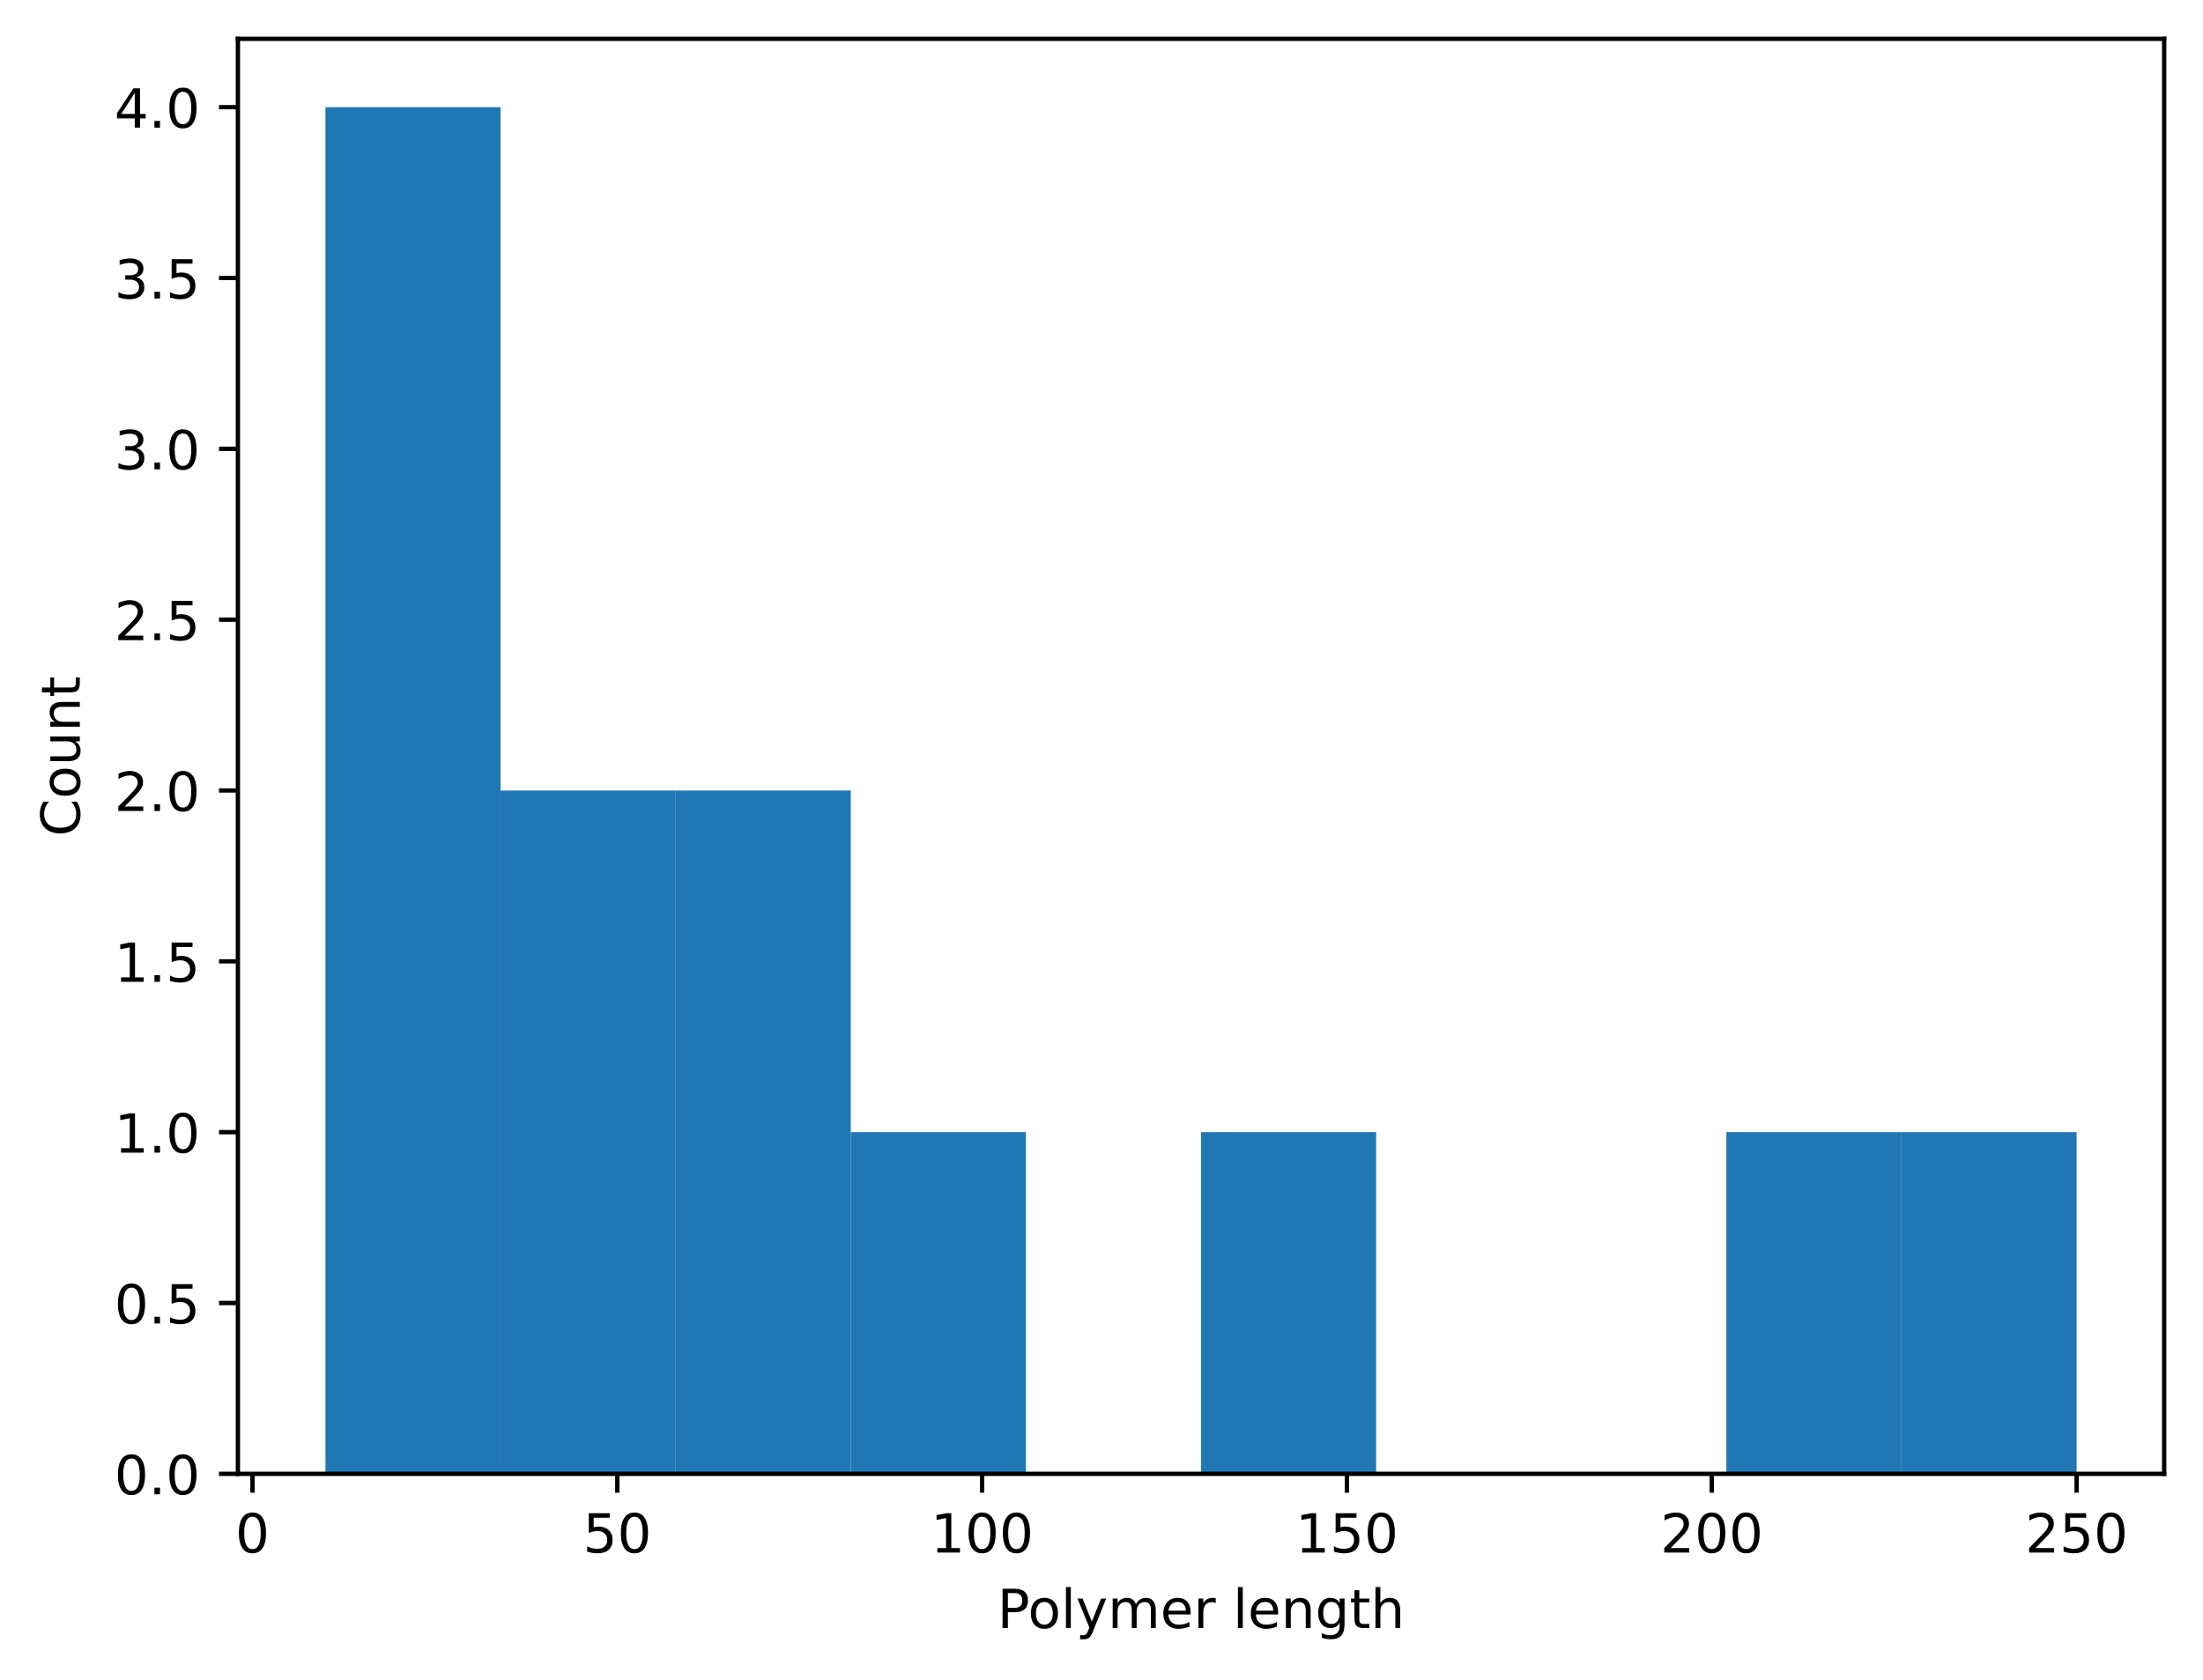
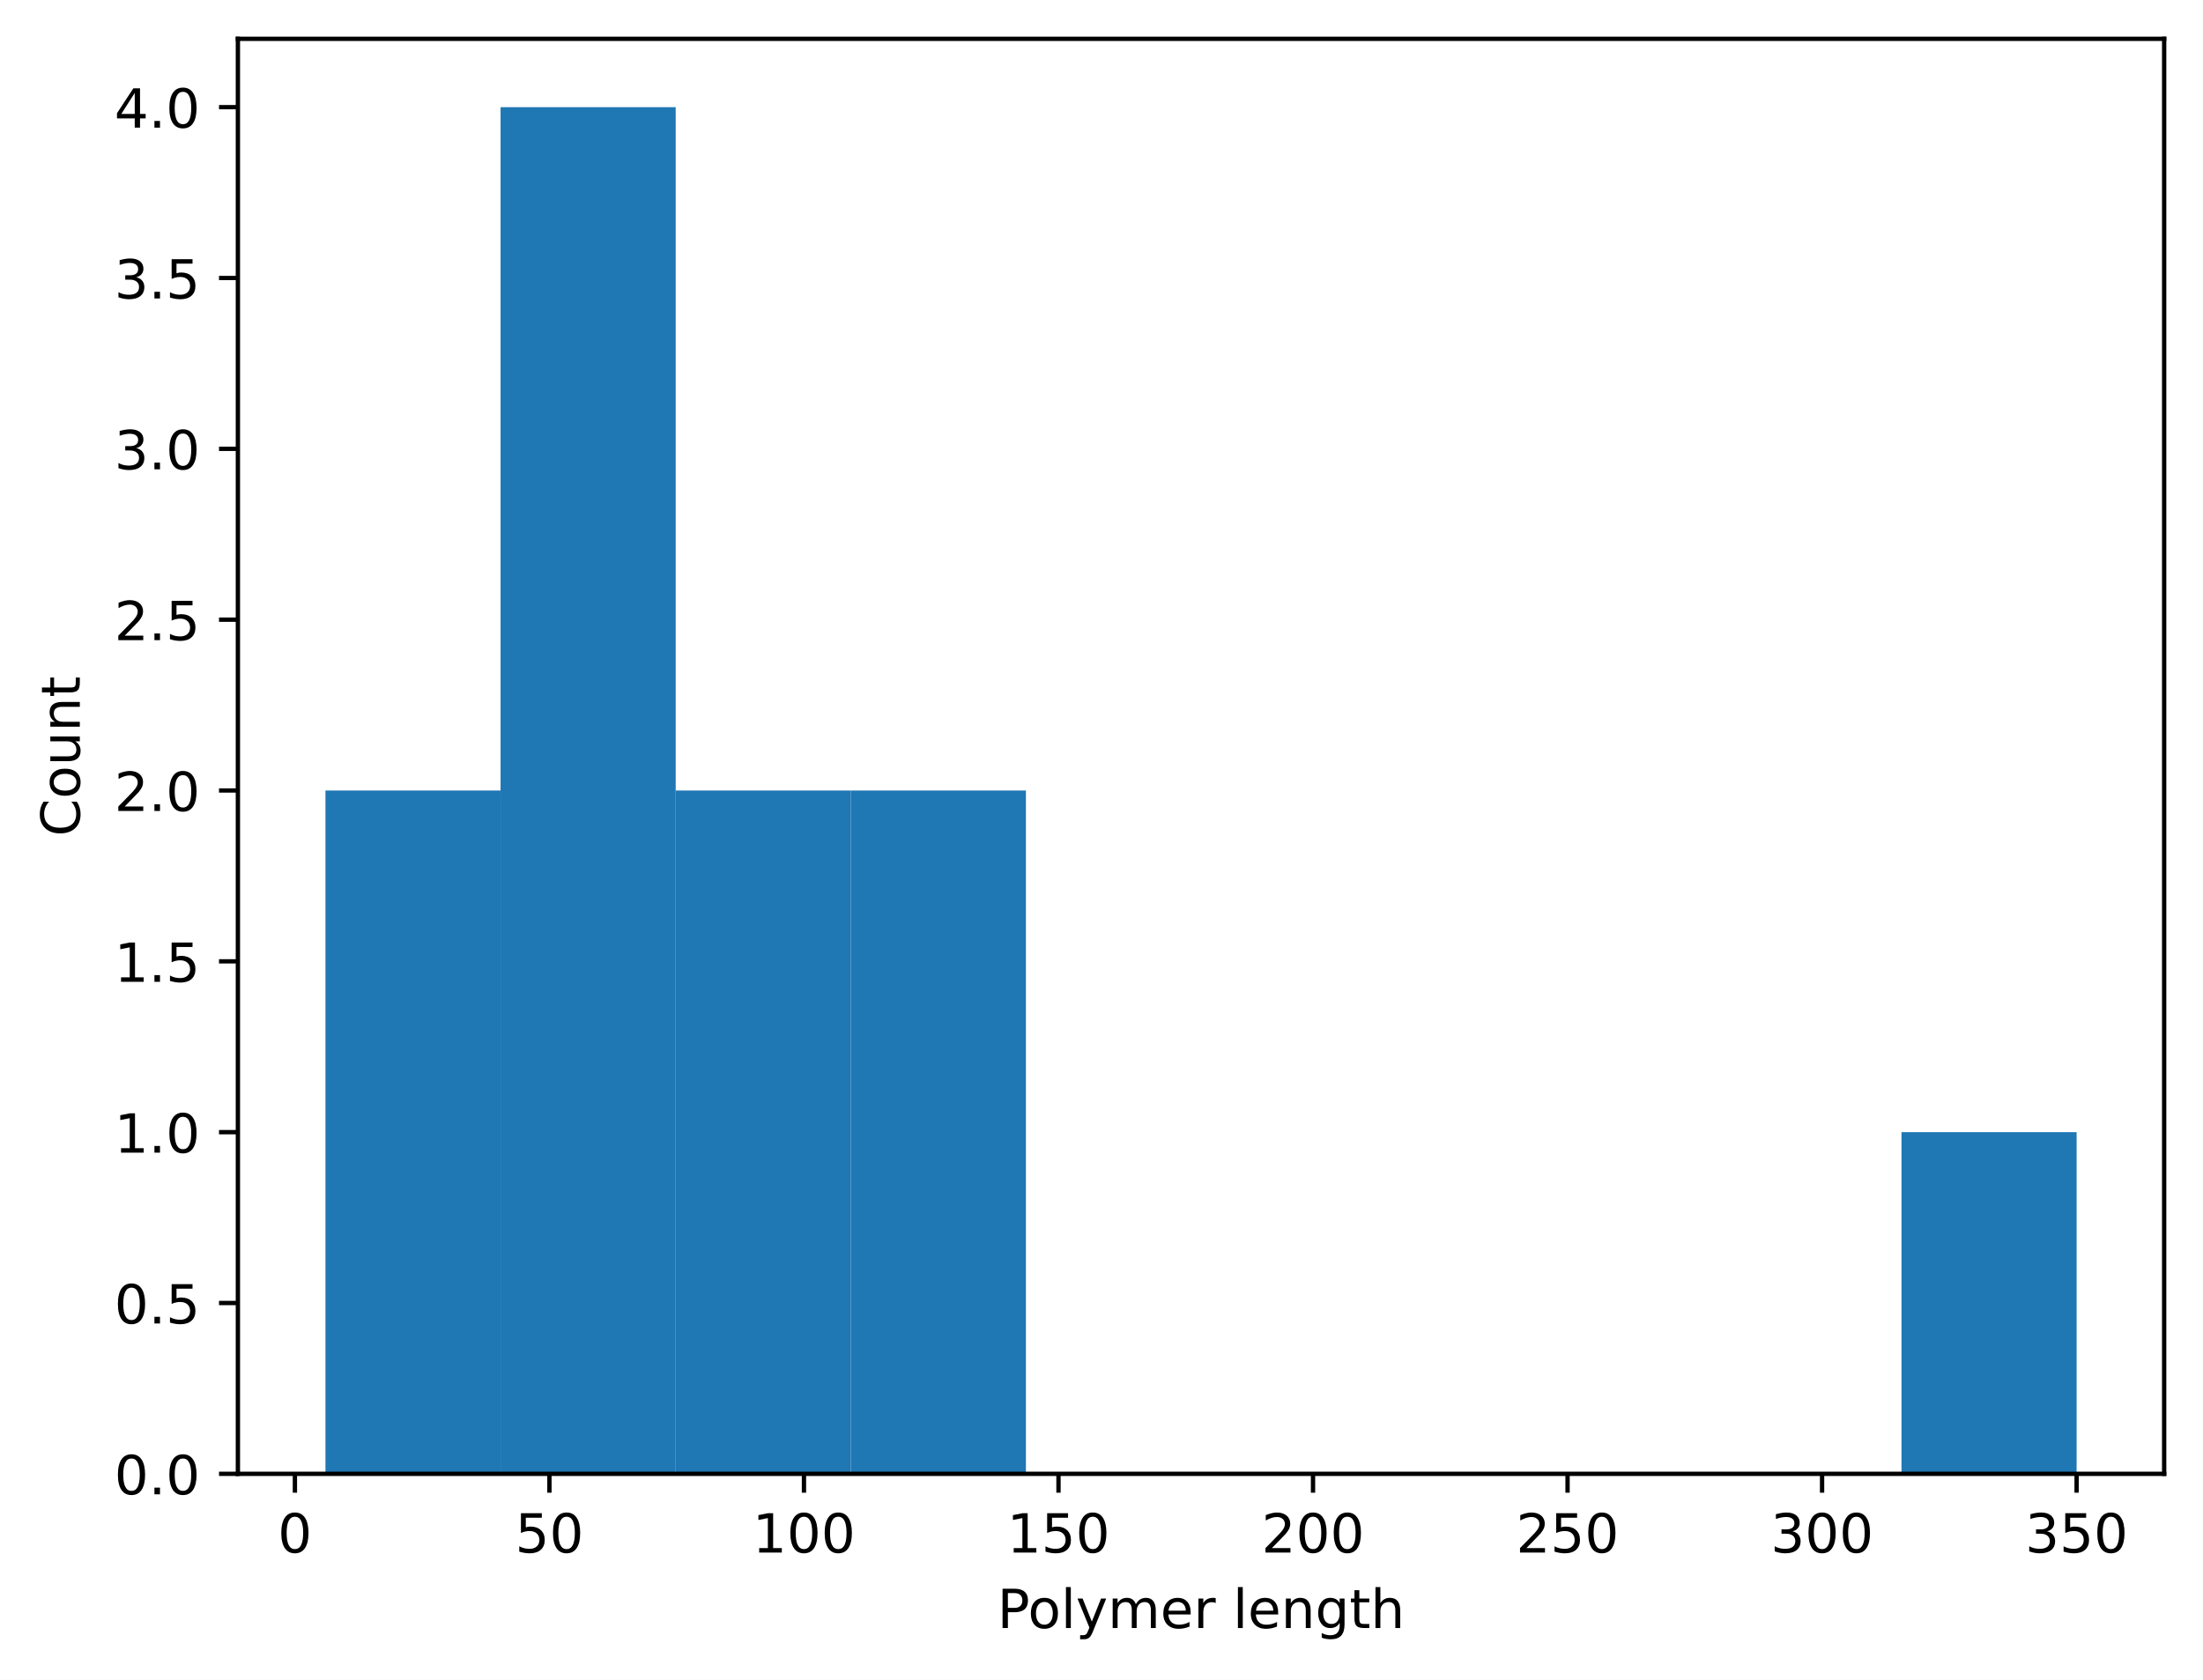
<svg xmlns="http://www.w3.org/2000/svg" xmlns:xlink="http://www.w3.org/1999/xlink" width="408.423pt" height="311.513pt" viewBox="0 0 408.423 311.513" version="1.1">
  <defs>
    <style type="text/css">*{stroke-linejoin: round; stroke-linecap: butt}</style>
  </defs>
  <g id="figure_1">
    <g id="patch_1">
      <path d="M 0 311.513  L 408.423 311.513  L 408.423 0  L 0 0  z " style="fill: #ffffff" />
    </g>
    <g id="axes_1">
      <g id="patch_2">
        <path d="M 44.103 273.312  L 401.223 273.312  L 401.223 7.2  L 44.103 7.2  z " style="fill: #ffffff" />
      </g>
      <g id="patch_3">
-         <path d="M 60.336 273.312  L 92.801 273.312  L 92.801 19.872  L 60.336 19.872  z " clip-path="url(#p941e4ea823)" style="fill: #1f77b4" />
+         <path d="M 60.336 273.312  L 92.801 273.312  L 92.801 146.592  L 60.336 146.592  z " clip-path="url(#pb3d5a42c54)" style="fill: #1f77b4" />
      </g>
      <g id="patch_4">
-         <path d="M 92.801 273.312  L 125.267 273.312  L 125.267 146.592  L 92.801 146.592  z " clip-path="url(#p941e4ea823)" style="fill: #1f77b4" />
+         <path d="M 92.801 273.312  L 125.267 273.312  L 125.267 19.872  L 92.801 19.872  z " clip-path="url(#pb3d5a42c54)" style="fill: #1f77b4" />
      </g>
      <g id="patch_5">
-         <path d="M 125.267 273.312  L 157.732 273.312  L 157.732 146.592  L 125.267 146.592  z " clip-path="url(#p941e4ea823)" style="fill: #1f77b4" />
+         <path d="M 125.267 273.312  L 157.732 273.312  L 157.732 146.592  L 125.267 146.592  z " clip-path="url(#pb3d5a42c54)" style="fill: #1f77b4" />
      </g>
      <g id="patch_6">
-         <path d="M 157.732 273.312  L 190.198 273.312  L 190.198 209.952  L 157.732 209.952  z " clip-path="url(#p941e4ea823)" style="fill: #1f77b4" />
+         <path d="M 157.732 273.312  L 190.198 273.312  L 190.198 146.592  L 157.732 146.592  z " clip-path="url(#pb3d5a42c54)" style="fill: #1f77b4" />
      </g>
      <g id="patch_7">
-         <path d="M 190.198 273.312  L 222.663 273.312  L 222.663 273.312  L 190.198 273.312  z " clip-path="url(#p941e4ea823)" style="fill: #1f77b4" />
+         <path d="M 190.198 273.312  L 222.663 273.312  L 222.663 273.312  L 190.198 273.312  z " clip-path="url(#pb3d5a42c54)" style="fill: #1f77b4" />
      </g>
      <g id="patch_8">
-         <path d="M 222.663 273.312  L 255.129 273.312  L 255.129 209.952  L 222.663 209.952  z " clip-path="url(#p941e4ea823)" style="fill: #1f77b4" />
+         <path d="M 222.663 273.312  L 255.129 273.312  L 255.129 273.312  L 222.663 273.312  z " clip-path="url(#pb3d5a42c54)" style="fill: #1f77b4" />
      </g>
      <g id="patch_9">
-         <path d="M 255.129 273.312  L 287.594 273.312  L 287.594 273.312  L 255.129 273.312  z " clip-path="url(#p941e4ea823)" style="fill: #1f77b4" />
+         <path d="M 255.129 273.312  L 287.594 273.312  L 287.594 273.312  L 255.129 273.312  z " clip-path="url(#pb3d5a42c54)" style="fill: #1f77b4" />
      </g>
      <g id="patch_10">
-         <path d="M 287.594 273.312  L 320.059 273.312  L 320.059 273.312  L 287.594 273.312  z " clip-path="url(#p941e4ea823)" style="fill: #1f77b4" />
+         <path d="M 287.594 273.312  L 320.059 273.312  L 320.059 273.312  L 287.594 273.312  z " clip-path="url(#pb3d5a42c54)" style="fill: #1f77b4" />
      </g>
      <g id="patch_11">
-         <path d="M 320.059 273.312  L 352.525 273.312  L 352.525 209.952  L 320.059 209.952  z " clip-path="url(#p941e4ea823)" style="fill: #1f77b4" />
+         <path d="M 320.059 273.312  L 352.525 273.312  L 352.525 273.312  L 320.059 273.312  z " clip-path="url(#pb3d5a42c54)" style="fill: #1f77b4" />
      </g>
      <g id="patch_12">
-         <path d="M 352.525 273.312  L 384.99 273.312  L 384.99 209.952  L 352.525 209.952  z " clip-path="url(#p941e4ea823)" style="fill: #1f77b4" />
+         <path d="M 352.525 273.312  L 384.99 273.312  L 384.99 209.952  L 352.525 209.952  z " clip-path="url(#pb3d5a42c54)" style="fill: #1f77b4" />
      </g>
      <g id="matplotlib.axis_1">
        <g id="xtick_1">
          <g id="line2d_1">
            <defs>
-               <path id="m0335df0d52" d="M 0 0  L 0 3.5  " style="stroke: #000000; stroke-width: 0.8" />
+               <path id="m004f4efd3b" d="M 0 0  L 0 3.5  " style="stroke: #000000; stroke-width: 0.8" />
            </defs>
            <g>
-               <use xlink:href="#m0335df0d52" x="46.809" y="273.312" style="stroke: #000000; stroke-width: 0.8" />
+               <use xlink:href="#m004f4efd3b" x="54.673" y="273.312" style="stroke: #000000; stroke-width: 0.8" />
            </g>
          </g>
          <g id="text_1">
-             <g transform="translate(43.62733 287.9097) scale(0.1 -0.1)">
+             <g transform="translate(51.49202 287.9097) scale(0.1 -0.1)">
              <defs>
                <path id="DejaVuSans-13" d="M 2034 4250  Q 1547 4250 1301 3770  Q 1056 3291 1056 2328  Q 1056 1369 1301 889  Q 1547 409 2034 409  Q 2525 409 2770 889  Q 3016 1369 3016 2328  Q 3016 3291 2770 3770  Q 2525 4250 2034 4250  z M 2034 4750  Q 2819 4750 3233 4129  Q 3647 3509 3647 2328  Q 3647 1150 3233 529  Q 2819 -91 2034 -91  Q 1250 -91 836 529  Q 422 1150 422 2328  Q 422 3509 836 4129  Q 1250 4750 2034 4750  z " transform="scale(0.015625)" />
              </defs>
              <use xlink:href="#DejaVuSans-13" />
            </g>
          </g>
        </g>
        <g id="xtick_2">
          <g id="line2d_2">
            <g>
-               <use xlink:href="#m0335df0d52" x="114.445" y="273.312" style="stroke: #000000; stroke-width: 0.8" />
+               <use xlink:href="#m004f4efd3b" x="101.861" y="273.312" style="stroke: #000000; stroke-width: 0.8" />
            </g>
          </g>
          <g id="text_2">
-             <g transform="translate(108.0824 287.9097) scale(0.1 -0.1)">
+             <g transform="translate(95.49893 287.9097) scale(0.1 -0.1)">
              <defs>
                <path id="DejaVuSans-18" d="M 691 4666  L 3169 4666  L 3169 4134  L 1269 4134  L 1269 2991  Q 1406 3038 1543 3061  Q 1681 3084 1819 3084  Q 2600 3084 3056 2656  Q 3513 2228 3513 1497  Q 3513 744 3044 326  Q 2575 -91 1722 -91  Q 1428 -91 1123 -41  Q 819 9 494 109  L 494 744  Q 775 591 1075 516  Q 1375 441 1709 441  Q 2250 441 2565 725  Q 2881 1009 2881 1497  Q 2881 1984 2565 2268  Q 2250 2553 1709 2553  Q 1456 2553 1204 2497  Q 953 2441 691 2322  L 691 4666  z " transform="scale(0.015625)" />
              </defs>
              <use xlink:href="#DejaVuSans-18" />
              <use xlink:href="#DejaVuSans-13" transform="translate(63.625 0)" />
            </g>
          </g>
        </g>
        <g id="xtick_3">
          <g id="line2d_3">
            <g>
-               <use xlink:href="#m0335df0d52" x="182.081" y="273.312" style="stroke: #000000; stroke-width: 0.8" />
+               <use xlink:href="#m004f4efd3b" x="149.05" y="273.312" style="stroke: #000000; stroke-width: 0.8" />
            </g>
          </g>
          <g id="text_3">
-             <g transform="translate(172.5376 287.9097) scale(0.1 -0.1)">
+             <g transform="translate(139.5058 287.9097) scale(0.1 -0.1)">
              <defs>
                <path id="DejaVuSans-14" d="M 794 531  L 1825 531  L 1825 4091  L 703 3866  L 703 4441  L 1819 4666  L 2450 4666  L 2450 531  L 3481 531  L 3481 0  L 794 0  L 794 531  z " transform="scale(0.015625)" />
              </defs>
              <use xlink:href="#DejaVuSans-14" />
              <use xlink:href="#DejaVuSans-13" transform="translate(63.625 0)" />
              <use xlink:href="#DejaVuSans-13" transform="translate(127.25 0)" />
            </g>
          </g>
        </g>
        <g id="xtick_4">
          <g id="line2d_4">
            <g>
-               <use xlink:href="#m0335df0d52" x="249.718" y="273.312" style="stroke: #000000; stroke-width: 0.8" />
+               <use xlink:href="#m004f4efd3b" x="196.238" y="273.312" style="stroke: #000000; stroke-width: 0.8" />
            </g>
          </g>
          <g id="text_4">
-             <g transform="translate(240.1739 287.9097) scale(0.1 -0.1)">
+             <g transform="translate(186.694 287.9097) scale(0.1 -0.1)">
              <use xlink:href="#DejaVuSans-14" />
              <use xlink:href="#DejaVuSans-18" transform="translate(63.625 0)" />
              <use xlink:href="#DejaVuSans-13" transform="translate(127.25 0)" />
            </g>
          </g>
        </g>
        <g id="xtick_5">
          <g id="line2d_5">
            <g>
-               <use xlink:href="#m0335df0d52" x="317.354" y="273.312" style="stroke: #000000; stroke-width: 0.8" />
+               <use xlink:href="#m004f4efd3b" x="243.426" y="273.312" style="stroke: #000000; stroke-width: 0.8" />
            </g>
          </g>
          <g id="text_5">
-             <g transform="translate(307.8103 287.9097) scale(0.1 -0.1)">
+             <g transform="translate(233.8822 287.9097) scale(0.1 -0.1)">
              <defs>
                <path id="DejaVuSans-15" d="M 1228 531  L 3431 531  L 3431 0  L 469 0  L 469 531  Q 828 903 1448 1529  Q 2069 2156 2228 2338  Q 2531 2678 2651 2914  Q 2772 3150 2772 3378  Q 2772 3750 2511 3984  Q 2250 4219 1831 4219  Q 1534 4219 1204 4116  Q 875 4013 500 3803  L 500 4441  Q 881 4594 1212 4672  Q 1544 4750 1819 4750  Q 2544 4750 2975 4387  Q 3406 4025 3406 3419  Q 3406 3131 3298 2873  Q 3191 2616 2906 2266  Q 2828 2175 2409 1742  Q 1991 1309 1228 531  z " transform="scale(0.015625)" />
              </defs>
              <use xlink:href="#DejaVuSans-15" />
              <use xlink:href="#DejaVuSans-13" transform="translate(63.625 0)" />
              <use xlink:href="#DejaVuSans-13" transform="translate(127.25 0)" />
            </g>
          </g>
        </g>
        <g id="xtick_6">
          <g id="line2d_6">
            <g>
-               <use xlink:href="#m0335df0d52" x="384.99" y="273.312" style="stroke: #000000; stroke-width: 0.8" />
+               <use xlink:href="#m004f4efd3b" x="290.614" y="273.312" style="stroke: #000000; stroke-width: 0.8" />
            </g>
          </g>
          <g id="text_6">
-             <g transform="translate(375.4466 287.9097) scale(0.1 -0.1)">
+             <g transform="translate(281.0703 287.9097) scale(0.1 -0.1)">
              <use xlink:href="#DejaVuSans-15" />
              <use xlink:href="#DejaVuSans-18" transform="translate(63.625 0)" />
              <use xlink:href="#DejaVuSans-13" transform="translate(127.25 0)" />
            </g>
          </g>
        </g>
-         <g id="text_7">
+         <g id="xtick_7">
+           <g id="line2d_7">
+             <g>
+               <use xlink:href="#m004f4efd3b" x="337.802" y="273.312" style="stroke: #000000; stroke-width: 0.8" />
+             </g>
+           </g>
+           <g id="text_7">
+             <g transform="translate(328.2585 287.9097) scale(0.1 -0.1)">
+               <defs>
+                 <path id="DejaVuSans-16" d="M 2597 2516  Q 3050 2419 3304 2112  Q 3559 1806 3559 1356  Q 3559 666 3084 287  Q 2609 -91 1734 -91  Q 1441 -91 1130 -33  Q 819 25 488 141  L 488 750  Q 750 597 1062 519  Q 1375 441 1716 441  Q 2309 441 2620 675  Q 2931 909 2931 1356  Q 2931 1769 2642 2001  Q 2353 2234 1838 2234  L 1294 2234  L 1294 2753  L 1863 2753  Q 2328 2753 2575 2939  Q 2822 3125 2822 3475  Q 2822 3834 2567 4026  Q 2313 4219 1838 4219  Q 1578 4219 1281 4162  Q 984 4106 628 3988  L 628 4550  Q 988 4650 1302 4700  Q 1616 4750 1894 4750  Q 2613 4750 3031 4423  Q 3450 4097 3450 3541  Q 3450 3153 3228 2886  Q 3006 2619 2597 2516  z " transform="scale(0.015625)" />
+               </defs>
+               <use xlink:href="#DejaVuSans-16" />
+               <use xlink:href="#DejaVuSans-13" transform="translate(63.625 0)" />
+               <use xlink:href="#DejaVuSans-13" transform="translate(127.25 0)" />
+             </g>
+           </g>
+         </g>
+         <g id="xtick_8">
+           <g id="line2d_8">
+             <g>
+               <use xlink:href="#m004f4efd3b" x="384.99" y="273.312" style="stroke: #000000; stroke-width: 0.8" />
+             </g>
+           </g>
+           <g id="text_8">
+             <g transform="translate(375.4466 287.9097) scale(0.1 -0.1)">
+               <use xlink:href="#DejaVuSans-16" />
+               <use xlink:href="#DejaVuSans-18" transform="translate(63.625 0)" />
+               <use xlink:href="#DejaVuSans-13" transform="translate(127.25 0)" />
+             </g>
+           </g>
+         </g>
+         <g id="text_9">
          <g transform="translate(184.8897 301.9104) scale(0.1 -0.1)">
            <defs>
              <path id="DejaVuSans-33" d="M 1259 4147  L 1259 2394  L 2053 2394  Q 2494 2394 2734 2622  Q 2975 2850 2975 3272  Q 2975 3691 2734 3919  Q 2494 4147 2053 4147  L 1259 4147  z M 628 4666  L 2053 4666  Q 2838 4666 3239 4311  Q 3641 3956 3641 3272  Q 3641 2581 3239 2228  Q 2838 1875 2053 1875  L 1259 1875  L 1259 0  L 628 0  L 628 4666  z " transform="scale(0.015625)" />
              <path id="DejaVuSans-52" d="M 1959 3097  Q 1497 3097 1228 2736  Q 959 2375 959 1747  Q 959 1119 1226 758  Q 1494 397 1959 397  Q 2419 397 2687 759  Q 2956 1122 2956 1747  Q 2956 2369 2687 2733  Q 2419 3097 1959 3097  z M 1959 3584  Q 2709 3584 3137 3096  Q 3566 2609 3566 1747  Q 3566 888 3137 398  Q 2709 -91 1959 -91  Q 1206 -91 779 398  Q 353 888 353 1747  Q 353 2609 779 3096  Q 1206 3584 1959 3584  z " transform="scale(0.015625)" />
              <path id="DejaVuSans-4f" d="M 603 4863  L 1178 4863  L 1178 0  L 603 0  L 603 4863  z " transform="scale(0.015625)" />
              <path id="DejaVuSans-5c" d="M 2059 -325  Q 1816 -950 1584 -1140  Q 1353 -1331 966 -1331  L 506 -1331  L 506 -850  L 844 -850  Q 1081 -850 1212 -737  Q 1344 -625 1503 -206  L 1606 56  L 191 3500  L 800 3500  L 1894 763  L 2988 3500  L 3597 3500  L 2059 -325  z " transform="scale(0.015625)" />
              <path id="DejaVuSans-50" d="M 3328 2828  Q 3544 3216 3844 3400  Q 4144 3584 4550 3584  Q 5097 3584 5394 3201  Q 5691 2819 5691 2113  L 5691 0  L 5113 0  L 5113 2094  Q 5113 2597 4934 2840  Q 4756 3084 4391 3084  Q 3944 3084 3684 2787  Q 3425 2491 3425 1978  L 3425 0  L 2847 0  L 2847 2094  Q 2847 2600 2669 2842  Q 2491 3084 2119 3084  Q 1678 3084 1418 2786  Q 1159 2488 1159 1978  L 1159 0  L 581 0  L 581 3500  L 1159 3500  L 1159 2956  Q 1356 3278 1631 3431  Q 1906 3584 2284 3584  Q 2666 3584 2933 3390  Q 3200 3197 3328 2828  z " transform="scale(0.015625)" />
              <path id="DejaVuSans-48" d="M 3597 1894  L 3597 1613  L 953 1613  Q 991 1019 1311 708  Q 1631 397 2203 397  Q 2534 397 2845 478  Q 3156 559 3463 722  L 3463 178  Q 3153 47 2828 -22  Q 2503 -91 2169 -91  Q 1331 -91 842 396  Q 353 884 353 1716  Q 353 2575 817 3079  Q 1281 3584 2069 3584  Q 2775 3584 3186 3129  Q 3597 2675 3597 1894  z M 3022 2063  Q 3016 2534 2758 2815  Q 2500 3097 2075 3097  Q 1594 3097 1305 2825  Q 1016 2553 972 2059  L 3022 2063  z " transform="scale(0.015625)" />
              <path id="DejaVuSans-55" d="M 2631 2963  Q 2534 3019 2420 3045  Q 2306 3072 2169 3072  Q 1681 3072 1420 2755  Q 1159 2438 1159 1844  L 1159 0  L 581 0  L 581 3500  L 1159 3500  L 1159 2956  Q 1341 3275 1631 3429  Q 1922 3584 2338 3584  Q 2397 3584 2469 3576  Q 2541 3569 2628 3553  L 2631 2963  z " transform="scale(0.015625)" />
              <path id="DejaVuSans-3" transform="scale(0.015625)" />
              <path id="DejaVuSans-51" d="M 3513 2113  L 3513 0  L 2938 0  L 2938 2094  Q 2938 2591 2744 2837  Q 2550 3084 2163 3084  Q 1697 3084 1428 2787  Q 1159 2491 1159 1978  L 1159 0  L 581 0  L 581 3500  L 1159 3500  L 1159 2956  Q 1366 3272 1645 3428  Q 1925 3584 2291 3584  Q 2894 3584 3203 3211  Q 3513 2838 3513 2113  z " transform="scale(0.015625)" />
              <path id="DejaVuSans-4a" d="M 2906 1791  Q 2906 2416 2648 2759  Q 2391 3103 1925 3103  Q 1463 3103 1205 2759  Q 947 2416 947 1791  Q 947 1169 1205 825  Q 1463 481 1925 481  Q 2391 481 2648 825  Q 2906 1169 2906 1791  z M 3481 434  Q 3481 -459 3084 -895  Q 2688 -1331 1869 -1331  Q 1566 -1331 1297 -1286  Q 1028 -1241 775 -1147  L 775 -588  Q 1028 -725 1275 -790  Q 1522 -856 1778 -856  Q 2344 -856 2625 -561  Q 2906 -266 2906 331  L 2906 616  Q 2728 306 2450 153  Q 2172 0 1784 0  Q 1141 0 747 490  Q 353 981 353 1791  Q 353 2603 747 3093  Q 1141 3584 1784 3584  Q 2172 3584 2450 3431  Q 2728 3278 2906 2969  L 2906 3500  L 3481 3500  L 3481 434  z " transform="scale(0.015625)" />
              <path id="DejaVuSans-57" d="M 1172 4494  L 1172 3500  L 2356 3500  L 2356 3053  L 1172 3053  L 1172 1153  Q 1172 725 1289 603  Q 1406 481 1766 481  L 2356 481  L 2356 0  L 1766 0  Q 1100 0 847 248  Q 594 497 594 1153  L 594 3053  L 172 3053  L 172 3500  L 594 3500  L 594 4494  L 1172 4494  z " transform="scale(0.015625)" />
              <path id="DejaVuSans-4b" d="M 3513 2113  L 3513 0  L 2938 0  L 2938 2094  Q 2938 2591 2744 2837  Q 2550 3084 2163 3084  Q 1697 3084 1428 2787  Q 1159 2491 1159 1978  L 1159 0  L 581 0  L 581 4863  L 1159 4863  L 1159 2956  Q 1366 3272 1645 3428  Q 1925 3584 2291 3584  Q 2894 3584 3203 3211  Q 3513 2838 3513 2113  z " transform="scale(0.015625)" />
            </defs>
            <use xlink:href="#DejaVuSans-33" />
            <use xlink:href="#DejaVuSans-52" transform="translate(56.73438 0)" />
            <use xlink:href="#DejaVuSans-4f" transform="translate(117.9219 0)" />
            <use xlink:href="#DejaVuSans-5c" transform="translate(145.7031 0)" />
            <use xlink:href="#DejaVuSans-50" transform="translate(204.8906 0)" />
            <use xlink:href="#DejaVuSans-48" transform="translate(302.2969 0)" />
            <use xlink:href="#DejaVuSans-55" transform="translate(363.8281 0)" />
            <use xlink:href="#DejaVuSans-3" transform="translate(404.9375 0)" />
            <use xlink:href="#DejaVuSans-4f" transform="translate(436.7188 0)" />
            <use xlink:href="#DejaVuSans-48" transform="translate(464.5 0)" />
            <use xlink:href="#DejaVuSans-51" transform="translate(526.0312 0)" />
            <use xlink:href="#DejaVuSans-4a" transform="translate(589.4062 0)" />
            <use xlink:href="#DejaVuSans-57" transform="translate(652.8906 0)" />
            <use xlink:href="#DejaVuSans-4b" transform="translate(692.0938 0)" />
          </g>
        </g>
      </g>
      <g id="matplotlib.axis_2">
        <g id="ytick_1">
-           <g id="line2d_7">
+           <g id="line2d_9">
            <defs>
-               <path id="m8d7d57e11e" d="M 0 0  L -3.5 0  " style="stroke: #000000; stroke-width: 0.8" />
+               <path id="mdf5f5235bc" d="M 0 0  L -3.5 0  " style="stroke: #000000; stroke-width: 0.8" />
            </defs>
            <g>
-               <use xlink:href="#m8d7d57e11e" x="44.103" y="273.312" style="stroke: #000000; stroke-width: 0.8" />
-             </g>
-           </g>
-           <g id="text_8">
+               <use xlink:href="#mdf5f5235bc" x="44.103" y="273.312" style="stroke: #000000; stroke-width: 0.8" />
+             </g>
+           </g>
+           <g id="text_10">
            <g transform="translate(21.2 277.1108) scale(0.1 -0.1)">
              <defs>
                <path id="DejaVuSans-11" d="M 684 794  L 1344 794  L 1344 0  L 684 0  L 684 794  z " transform="scale(0.015625)" />
              </defs>
              <use xlink:href="#DejaVuSans-13" />
              <use xlink:href="#DejaVuSans-11" transform="translate(63.625 0)" />
              <use xlink:href="#DejaVuSans-13" transform="translate(95.40625 0)" />
            </g>
          </g>
        </g>
        <g id="ytick_2">
-           <g id="line2d_8">
-             <g>
-               <use xlink:href="#m8d7d57e11e" x="44.103" y="241.632" style="stroke: #000000; stroke-width: 0.8" />
-             </g>
-           </g>
-           <g id="text_9">
+           <g id="line2d_10">
+             <g>
+               <use xlink:href="#mdf5f5235bc" x="44.103" y="241.632" style="stroke: #000000; stroke-width: 0.8" />
+             </g>
+           </g>
+           <g id="text_11">
            <g transform="translate(21.2 245.4308) scale(0.1 -0.1)">
              <use xlink:href="#DejaVuSans-13" />
              <use xlink:href="#DejaVuSans-11" transform="translate(63.625 0)" />
              <use xlink:href="#DejaVuSans-18" transform="translate(95.40625 0)" />
            </g>
          </g>
        </g>
        <g id="ytick_3">
-           <g id="line2d_9">
-             <g>
-               <use xlink:href="#m8d7d57e11e" x="44.103" y="209.952" style="stroke: #000000; stroke-width: 0.8" />
-             </g>
-           </g>
-           <g id="text_10">
+           <g id="line2d_11">
+             <g>
+               <use xlink:href="#mdf5f5235bc" x="44.103" y="209.952" style="stroke: #000000; stroke-width: 0.8" />
+             </g>
+           </g>
+           <g id="text_12">
            <g transform="translate(21.2 213.7508) scale(0.1 -0.1)">
              <use xlink:href="#DejaVuSans-14" />
              <use xlink:href="#DejaVuSans-11" transform="translate(63.625 0)" />
              <use xlink:href="#DejaVuSans-13" transform="translate(95.40625 0)" />
            </g>
          </g>
        </g>
        <g id="ytick_4">
-           <g id="line2d_10">
-             <g>
-               <use xlink:href="#m8d7d57e11e" x="44.103" y="178.272" style="stroke: #000000; stroke-width: 0.8" />
-             </g>
-           </g>
-           <g id="text_11">
+           <g id="line2d_12">
+             <g>
+               <use xlink:href="#mdf5f5235bc" x="44.103" y="178.272" style="stroke: #000000; stroke-width: 0.8" />
+             </g>
+           </g>
+           <g id="text_13">
            <g transform="translate(21.2 182.0708) scale(0.1 -0.1)">
              <use xlink:href="#DejaVuSans-14" />
              <use xlink:href="#DejaVuSans-11" transform="translate(63.625 0)" />
              <use xlink:href="#DejaVuSans-18" transform="translate(95.40625 0)" />
            </g>
          </g>
        </g>
        <g id="ytick_5">
-           <g id="line2d_11">
-             <g>
-               <use xlink:href="#m8d7d57e11e" x="44.103" y="146.592" style="stroke: #000000; stroke-width: 0.8" />
-             </g>
-           </g>
-           <g id="text_12">
+           <g id="line2d_13">
+             <g>
+               <use xlink:href="#mdf5f5235bc" x="44.103" y="146.592" style="stroke: #000000; stroke-width: 0.8" />
+             </g>
+           </g>
+           <g id="text_14">
            <g transform="translate(21.2 150.3908) scale(0.1 -0.1)">
              <use xlink:href="#DejaVuSans-15" />
              <use xlink:href="#DejaVuSans-11" transform="translate(63.625 0)" />
              <use xlink:href="#DejaVuSans-13" transform="translate(95.40625 0)" />
            </g>
          </g>
        </g>
        <g id="ytick_6">
-           <g id="line2d_12">
-             <g>
-               <use xlink:href="#m8d7d57e11e" x="44.103" y="114.912" style="stroke: #000000; stroke-width: 0.8" />
-             </g>
-           </g>
-           <g id="text_13">
+           <g id="line2d_14">
+             <g>
+               <use xlink:href="#mdf5f5235bc" x="44.103" y="114.912" style="stroke: #000000; stroke-width: 0.8" />
+             </g>
+           </g>
+           <g id="text_15">
            <g transform="translate(21.2 118.7108) scale(0.1 -0.1)">
              <use xlink:href="#DejaVuSans-15" />
              <use xlink:href="#DejaVuSans-11" transform="translate(63.625 0)" />
              <use xlink:href="#DejaVuSans-18" transform="translate(95.40625 0)" />
            </g>
          </g>
        </g>
        <g id="ytick_7">
-           <g id="line2d_13">
-             <g>
-               <use xlink:href="#m8d7d57e11e" x="44.103" y="83.232" style="stroke: #000000; stroke-width: 0.8" />
-             </g>
-           </g>
-           <g id="text_14">
+           <g id="line2d_15">
+             <g>
+               <use xlink:href="#mdf5f5235bc" x="44.103" y="83.232" style="stroke: #000000; stroke-width: 0.8" />
+             </g>
+           </g>
+           <g id="text_16">
            <g transform="translate(21.2 87.03083) scale(0.1 -0.1)">
-               <defs>
-                 <path id="DejaVuSans-16" d="M 2597 2516  Q 3050 2419 3304 2112  Q 3559 1806 3559 1356  Q 3559 666 3084 287  Q 2609 -91 1734 -91  Q 1441 -91 1130 -33  Q 819 25 488 141  L 488 750  Q 750 597 1062 519  Q 1375 441 1716 441  Q 2309 441 2620 675  Q 2931 909 2931 1356  Q 2931 1769 2642 2001  Q 2353 2234 1838 2234  L 1294 2234  L 1294 2753  L 1863 2753  Q 2328 2753 2575 2939  Q 2822 3125 2822 3475  Q 2822 3834 2567 4026  Q 2313 4219 1838 4219  Q 1578 4219 1281 4162  Q 984 4106 628 3988  L 628 4550  Q 988 4650 1302 4700  Q 1616 4750 1894 4750  Q 2613 4750 3031 4423  Q 3450 4097 3450 3541  Q 3450 3153 3228 2886  Q 3006 2619 2597 2516  z " transform="scale(0.015625)" />
-               </defs>
              <use xlink:href="#DejaVuSans-16" />
              <use xlink:href="#DejaVuSans-11" transform="translate(63.625 0)" />
              <use xlink:href="#DejaVuSans-13" transform="translate(95.40625 0)" />
            </g>
          </g>
        </g>
        <g id="ytick_8">
-           <g id="line2d_14">
-             <g>
-               <use xlink:href="#m8d7d57e11e" x="44.103" y="51.552" style="stroke: #000000; stroke-width: 0.8" />
-             </g>
-           </g>
-           <g id="text_15">
+           <g id="line2d_16">
+             <g>
+               <use xlink:href="#mdf5f5235bc" x="44.103" y="51.552" style="stroke: #000000; stroke-width: 0.8" />
+             </g>
+           </g>
+           <g id="text_17">
            <g transform="translate(21.2 55.35083) scale(0.1 -0.1)">
              <use xlink:href="#DejaVuSans-16" />
              <use xlink:href="#DejaVuSans-11" transform="translate(63.625 0)" />
              <use xlink:href="#DejaVuSans-18" transform="translate(95.40625 0)" />
            </g>
          </g>
        </g>
        <g id="ytick_9">
-           <g id="line2d_15">
-             <g>
-               <use xlink:href="#m8d7d57e11e" x="44.103" y="19.872" style="stroke: #000000; stroke-width: 0.8" />
-             </g>
-           </g>
-           <g id="text_16">
+           <g id="line2d_17">
+             <g>
+               <use xlink:href="#mdf5f5235bc" x="44.103" y="19.872" style="stroke: #000000; stroke-width: 0.8" />
+             </g>
+           </g>
+           <g id="text_18">
            <g transform="translate(21.2 23.67083) scale(0.1 -0.1)">
              <defs>
                <path id="DejaVuSans-17" d="M 2419 4116  L 825 1625  L 2419 1625  L 2419 4116  z M 2253 4666  L 3047 4666  L 3047 1625  L 3713 1625  L 3713 1100  L 3047 1100  L 3047 0  L 2419 0  L 2419 1100  L 313 1100  L 313 1709  L 2253 4666  z " transform="scale(0.015625)" />
              </defs>
              <use xlink:href="#DejaVuSans-17" />
              <use xlink:href="#DejaVuSans-11" transform="translate(63.625 0)" />
              <use xlink:href="#DejaVuSans-13" transform="translate(95.40625 0)" />
            </g>
          </g>
        </g>
-         <g id="text_17">
+         <g id="text_19">
          <g transform="translate(14.79766 155.1044) rotate(-90) scale(0.1 -0.1)">
            <defs>
              <path id="DejaVuSans-26" d="M 4122 4306  L 4122 3641  Q 3803 3938 3442 4084  Q 3081 4231 2675 4231  Q 1875 4231 1450 3742  Q 1025 3253 1025 2328  Q 1025 1406 1450 917  Q 1875 428 2675 428  Q 3081 428 3442 575  Q 3803 722 4122 1019  L 4122 359  Q 3791 134 3420 21  Q 3050 -91 2638 -91  Q 1578 -91 968 557  Q 359 1206 359 2328  Q 359 3453 968 4101  Q 1578 4750 2638 4750  Q 3056 4750 3426 4639  Q 3797 4528 4122 4306  z " transform="scale(0.015625)" />
              <path id="DejaVuSans-58" d="M 544 1381  L 544 3500  L 1119 3500  L 1119 1403  Q 1119 906 1312 657  Q 1506 409 1894 409  Q 2359 409 2629 706  Q 2900 1003 2900 1516  L 2900 3500  L 3475 3500  L 3475 0  L 2900 0  L 2900 538  Q 2691 219 2414 64  Q 2138 -91 1772 -91  Q 1169 -91 856 284  Q 544 659 544 1381  z M 1991 3584  L 1991 3584  z " transform="scale(0.015625)" />
            </defs>
            <use xlink:href="#DejaVuSans-26" />
            <use xlink:href="#DejaVuSans-52" transform="translate(69.82812 0)" />
            <use xlink:href="#DejaVuSans-58" transform="translate(131.0156 0)" />
            <use xlink:href="#DejaVuSans-51" transform="translate(194.3906 0)" />
            <use xlink:href="#DejaVuSans-57" transform="translate(257.7656 0)" />
          </g>
        </g>
      </g>
      <g id="patch_13">
        <path d="M 44.103 273.312  L 44.103 7.2  " style="fill: none; stroke: #000000; stroke-width: 0.8; stroke-linejoin: miter; stroke-linecap: square" />
      </g>
      <g id="patch_14">
        <path d="M 401.223 273.312  L 401.223 7.2  " style="fill: none; stroke: #000000; stroke-width: 0.8; stroke-linejoin: miter; stroke-linecap: square" />
      </g>
      <g id="patch_15">
        <path d="M 44.103 273.312  L 401.223 273.312  " style="fill: none; stroke: #000000; stroke-width: 0.8; stroke-linejoin: miter; stroke-linecap: square" />
      </g>
      <g id="patch_16">
        <path d="M 44.103 7.2  L 401.223 7.2  " style="fill: none; stroke: #000000; stroke-width: 0.8; stroke-linejoin: miter; stroke-linecap: square" />
      </g>
    </g>
  </g>
  <defs>
-     <clipPath id="p941e4ea823">
+     <clipPath id="pb3d5a42c54">
      <rect x="44.103" y="7.2" width="357.12" height="266.112" />
    </clipPath>
  </defs>
</svg>
